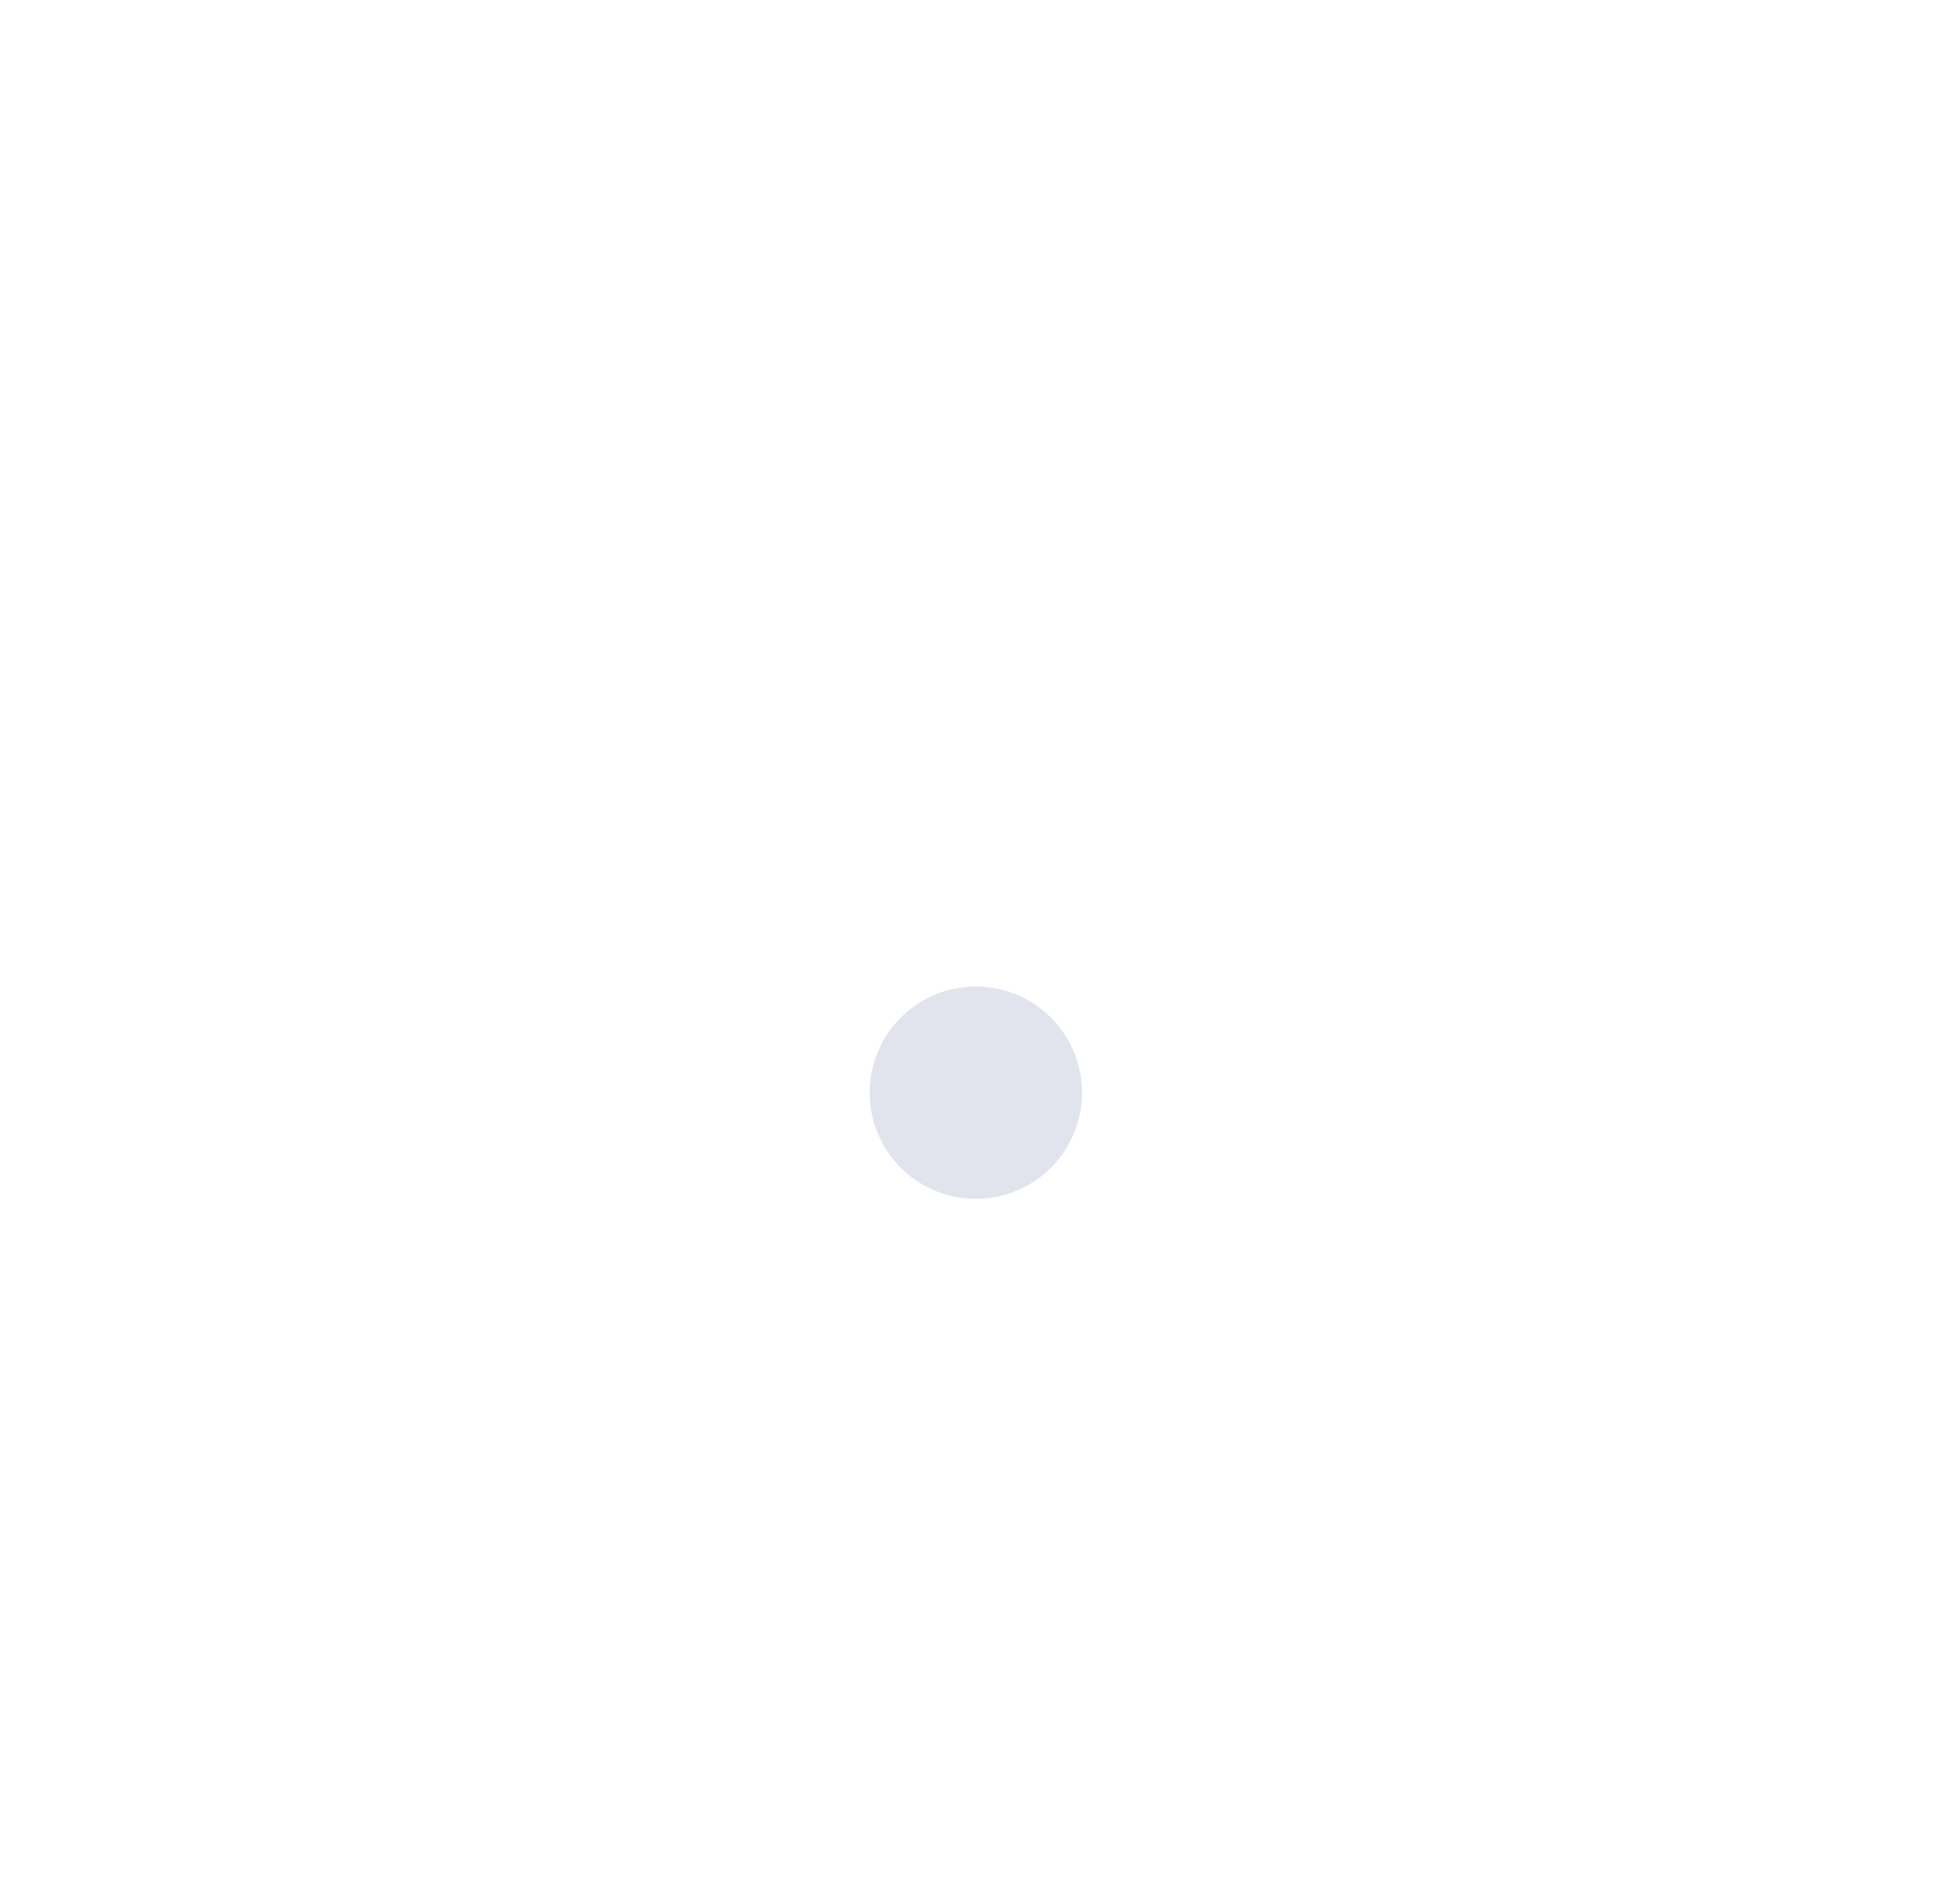
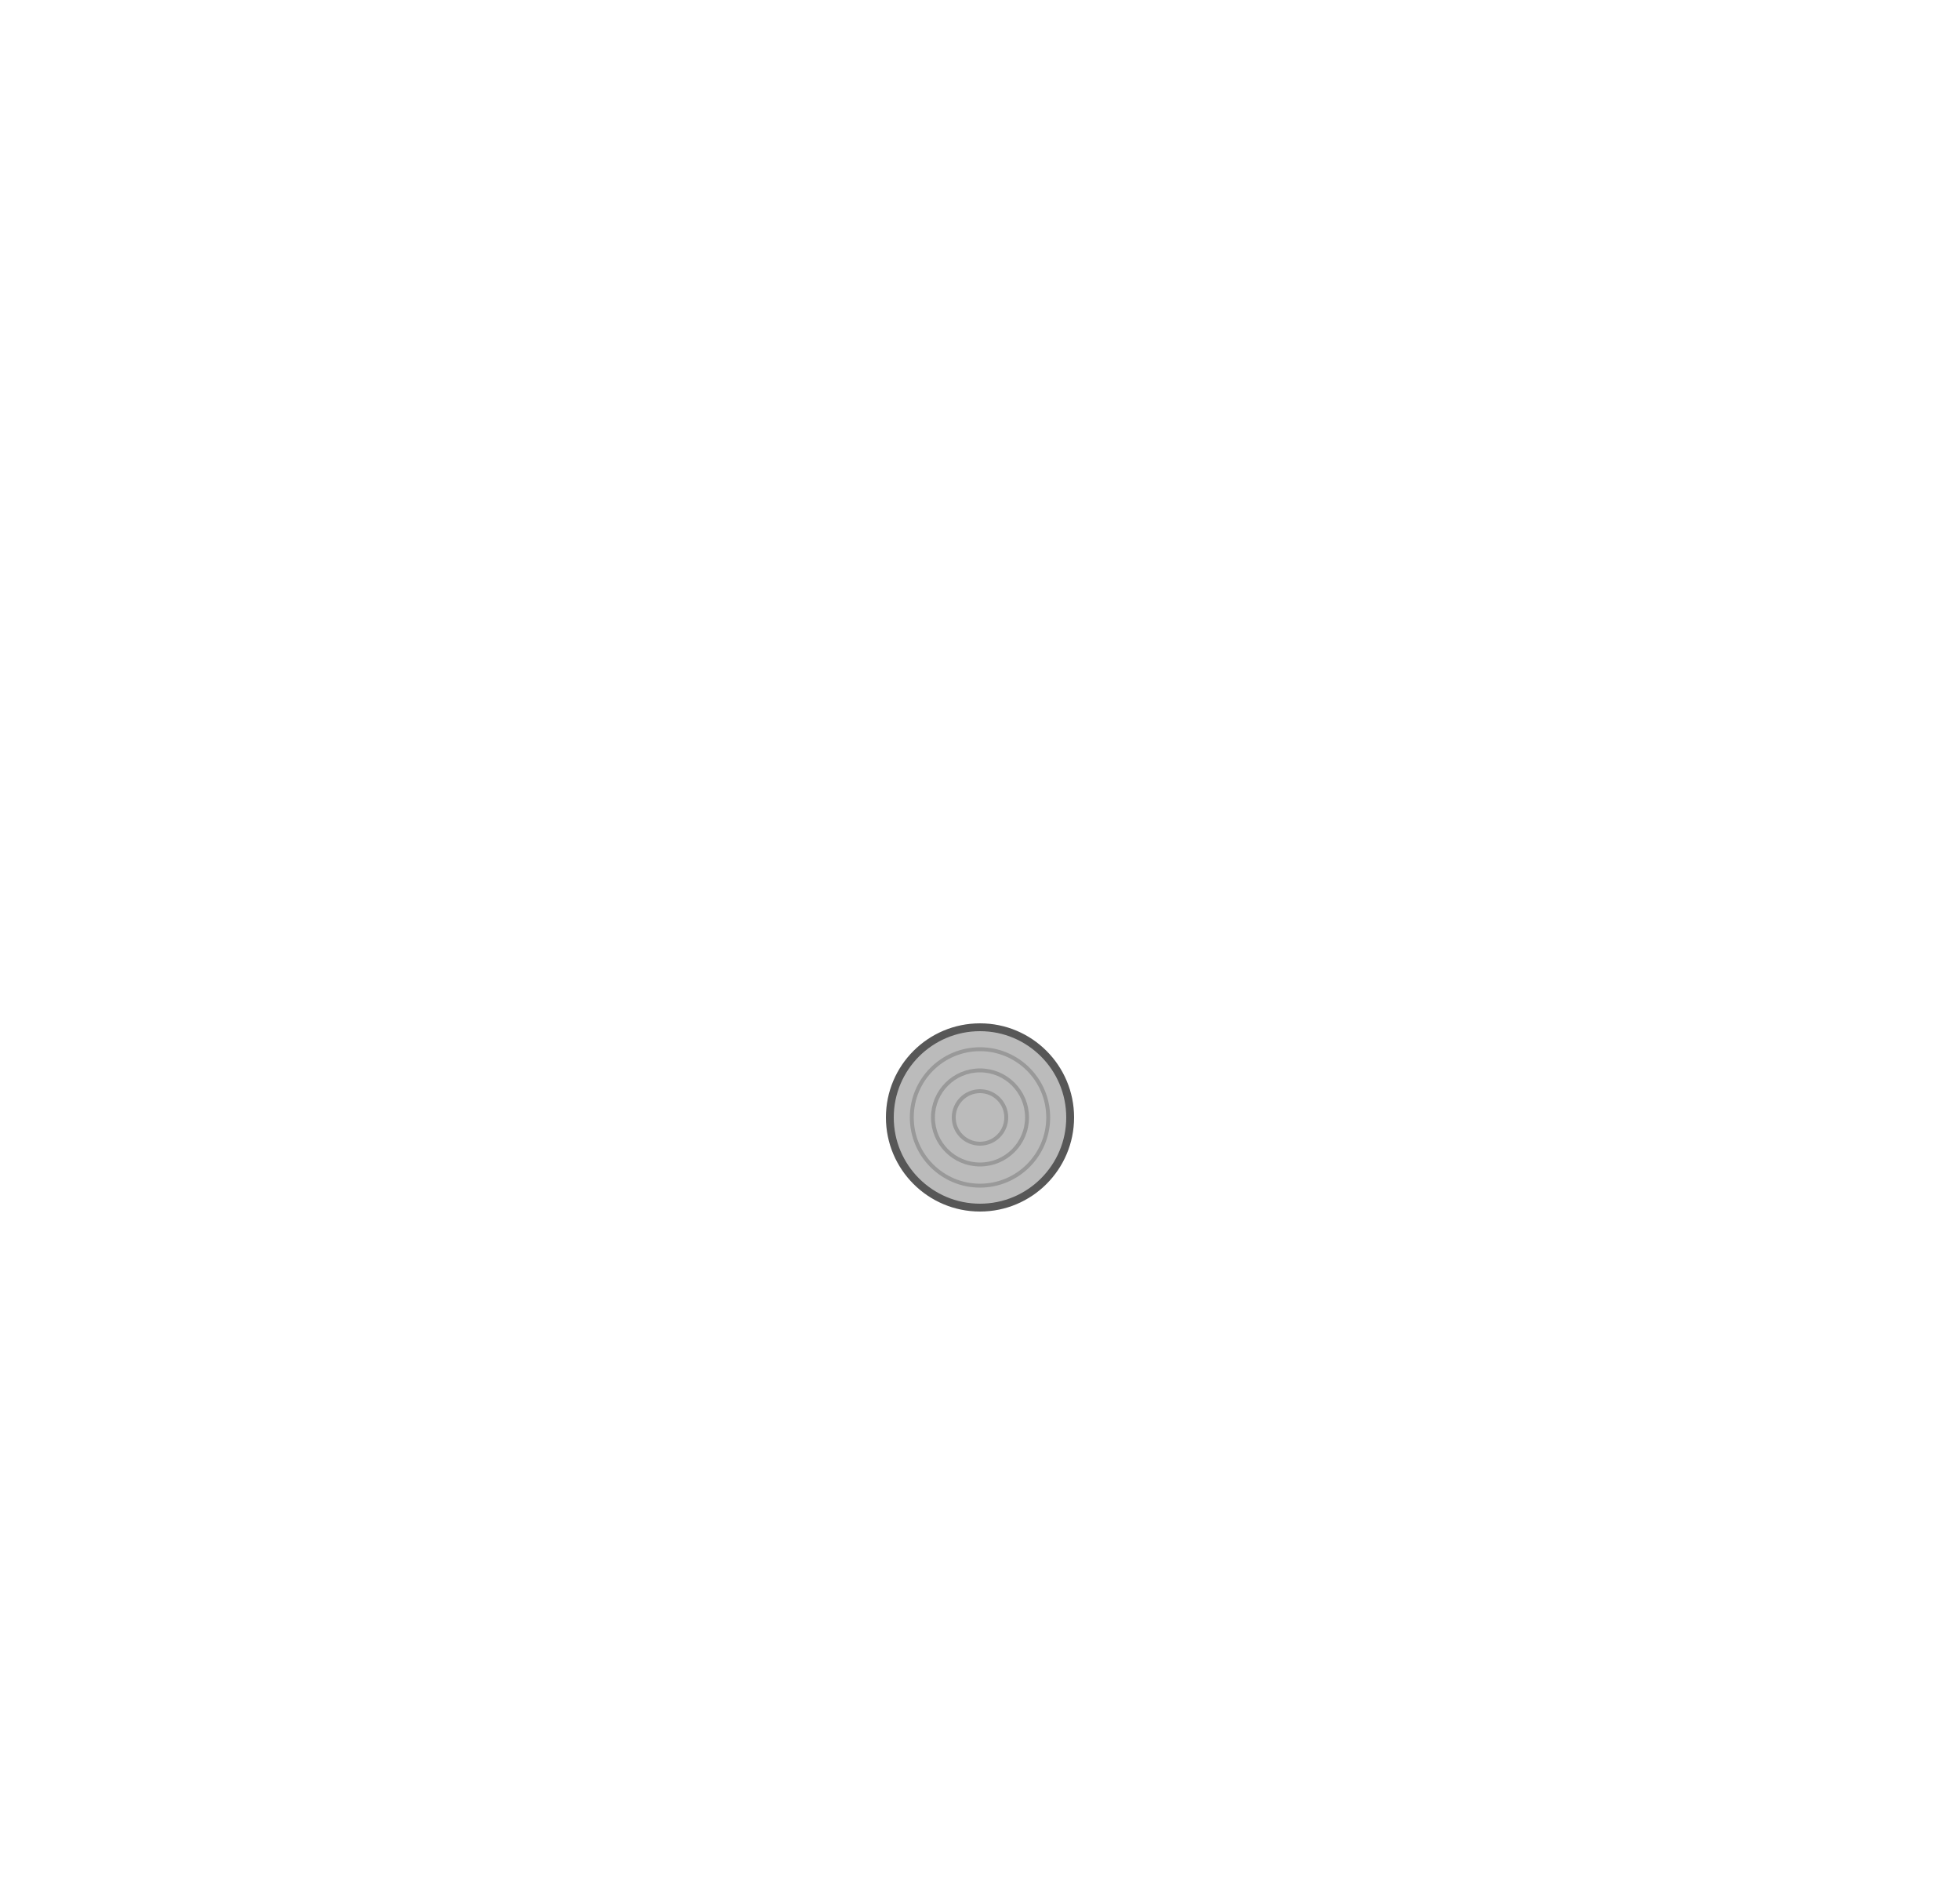
- <svg xmlns="http://www.w3.org/2000/svg" width="6939.98" height="6772.564" viewBox="0 0 6939.98 6772.564" version="1.1" xml:space="preserve" style="clip-rule:evenodd;fill-rule:evenodd;stroke-linejoin:round;stroke-miterlimit:2" id="svg21">
-   <defs id="defs25" />
-   <g id="Light-Grey-Analog-Stick" transform="matrix(0.482213,0,0,0.482213,1404.372,1505.561)">
-     <circle cx="4286.16" cy="4938.88" r="783.258" style="fill:#e1e4ed" id="circle8" />
+ <svg xmlns="http://www.w3.org/2000/svg" viewBox="0 0 500 480">
+   <defs>
+     <style>.cls-12{fill:none;stroke:#999}
+     </style>
+   </defs>
+   <g id="AnalogStick">
+     <circle cx="250" cy="285" r="23" style="fill:#bbb;stroke-width:2px;stroke:#575757" />
+     <circle cx="250" cy="285" r="17.4" class="cls-12" />
+     <circle cx="250" cy="285" r="12" class="cls-12" />
+     <circle cx="250" cy="285" r="6.7" class="cls-12" />
  </g>
</svg>
